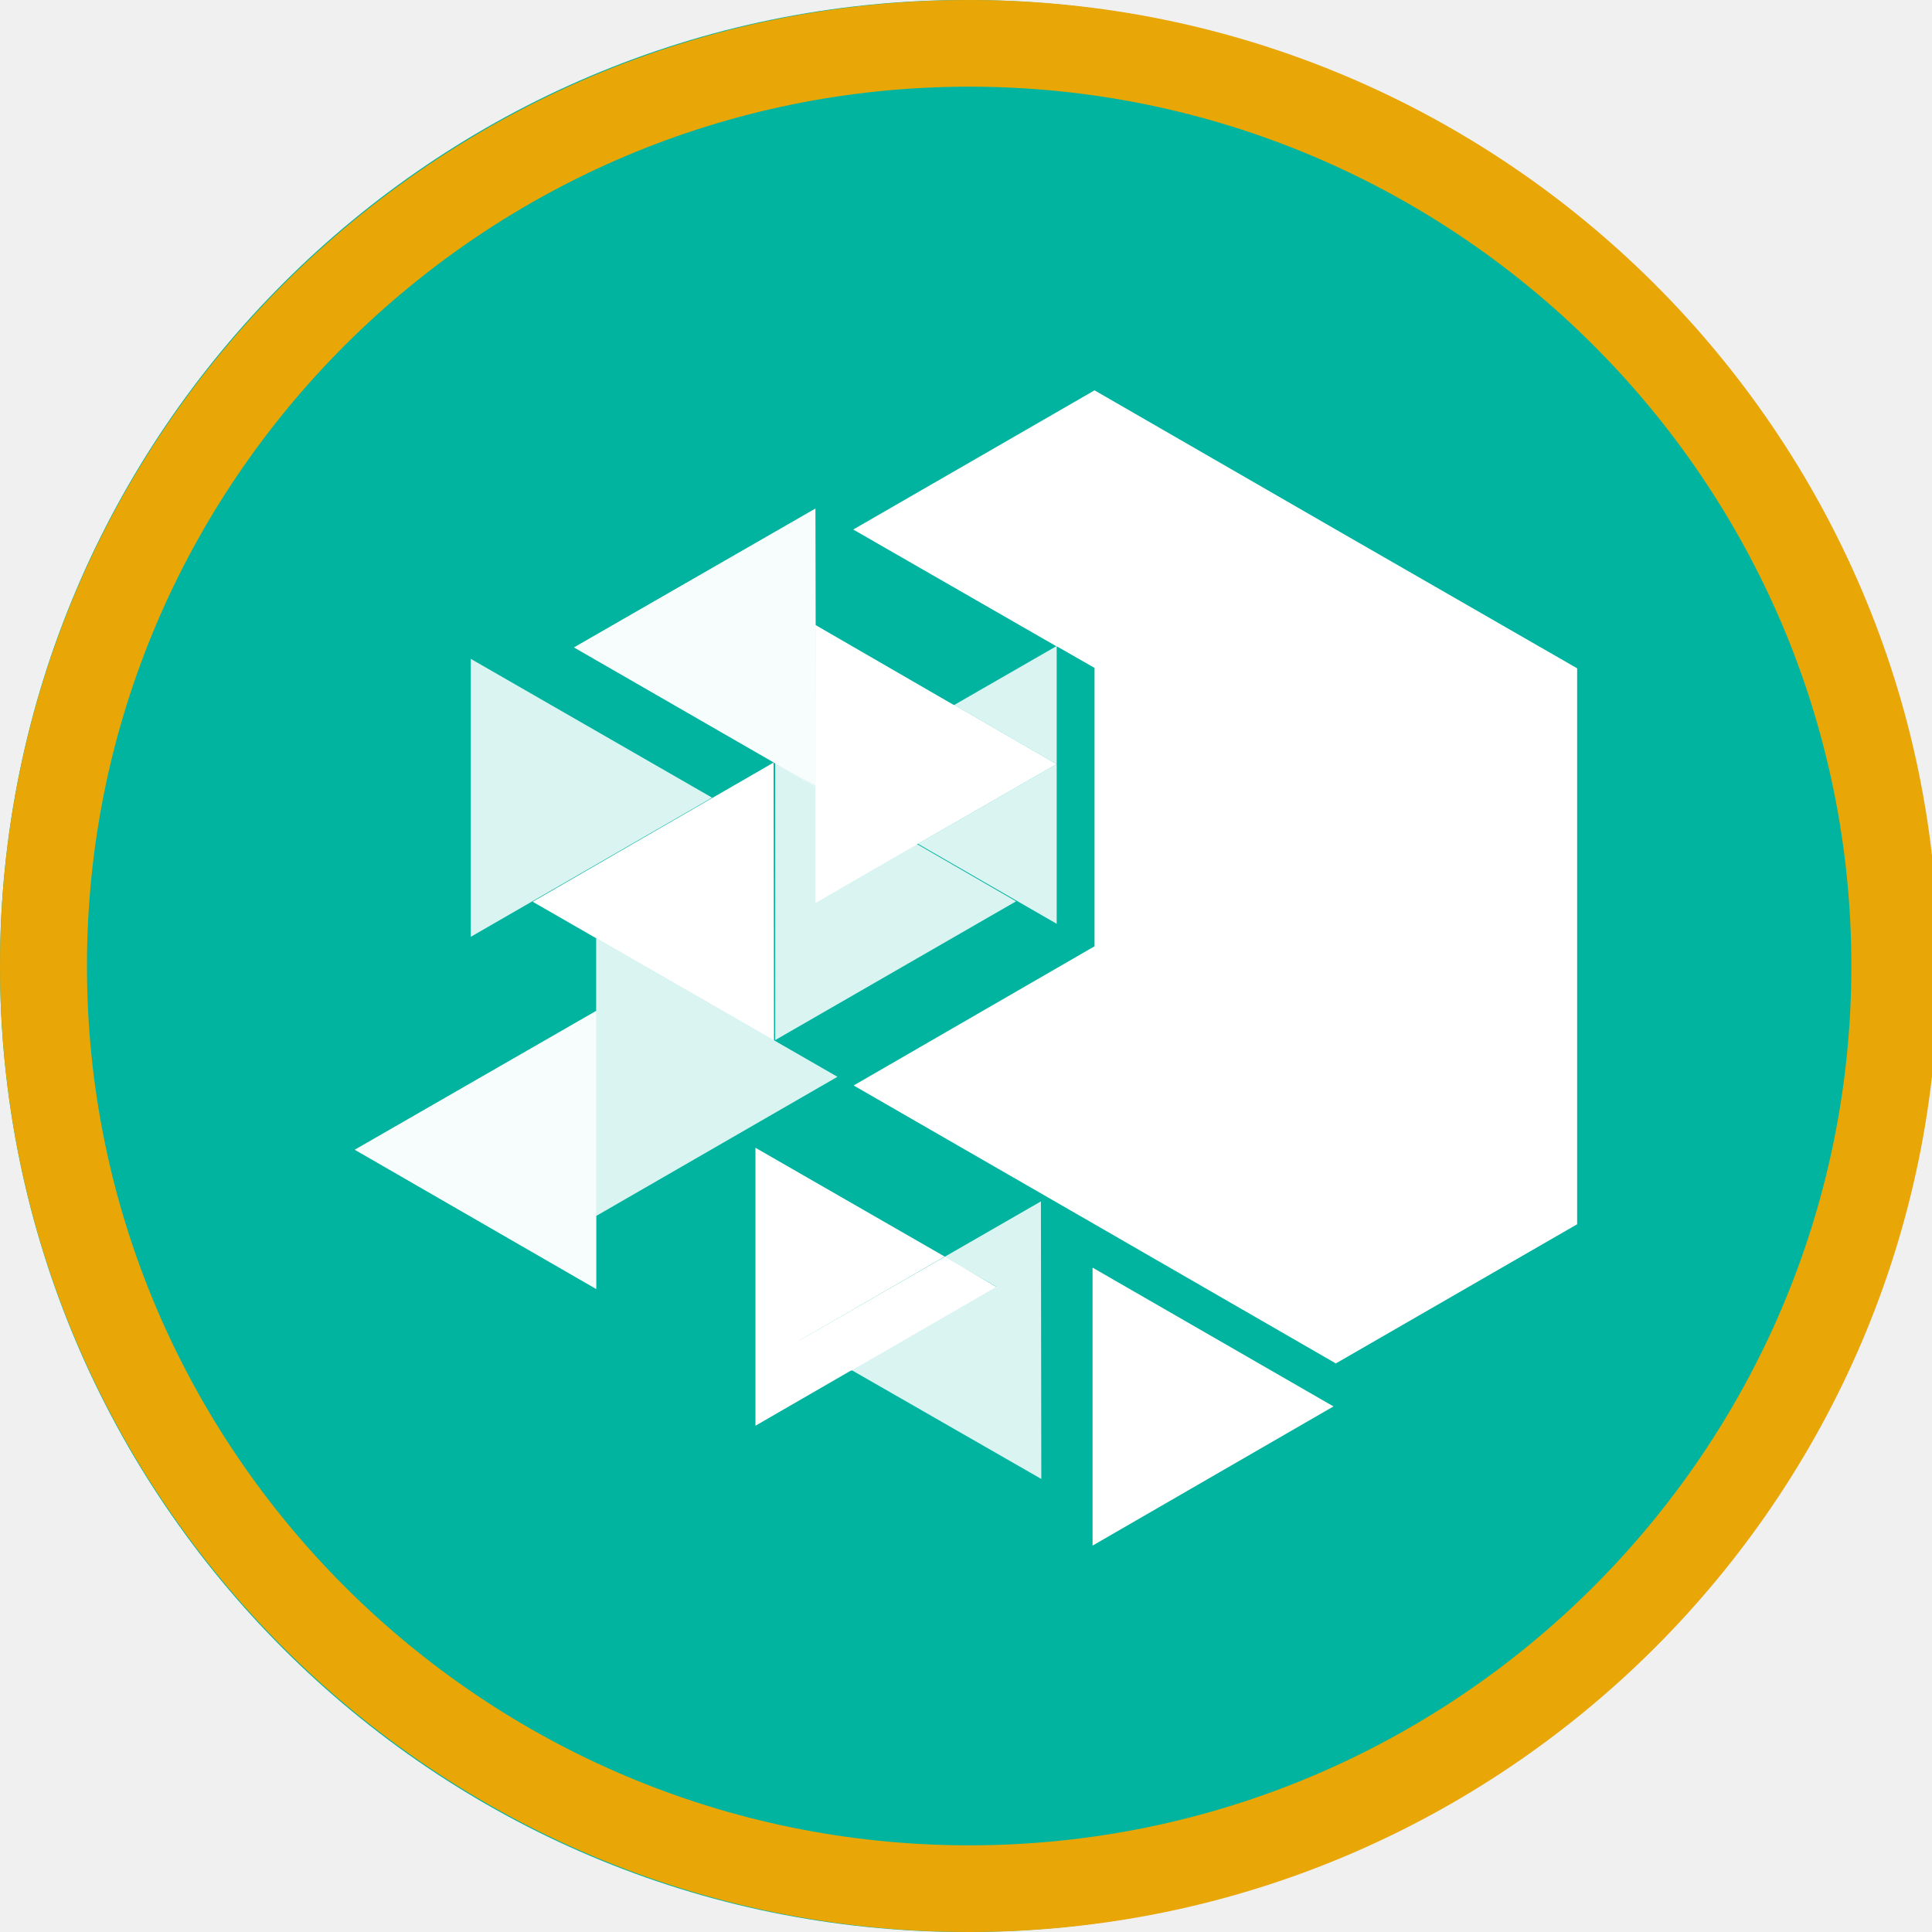
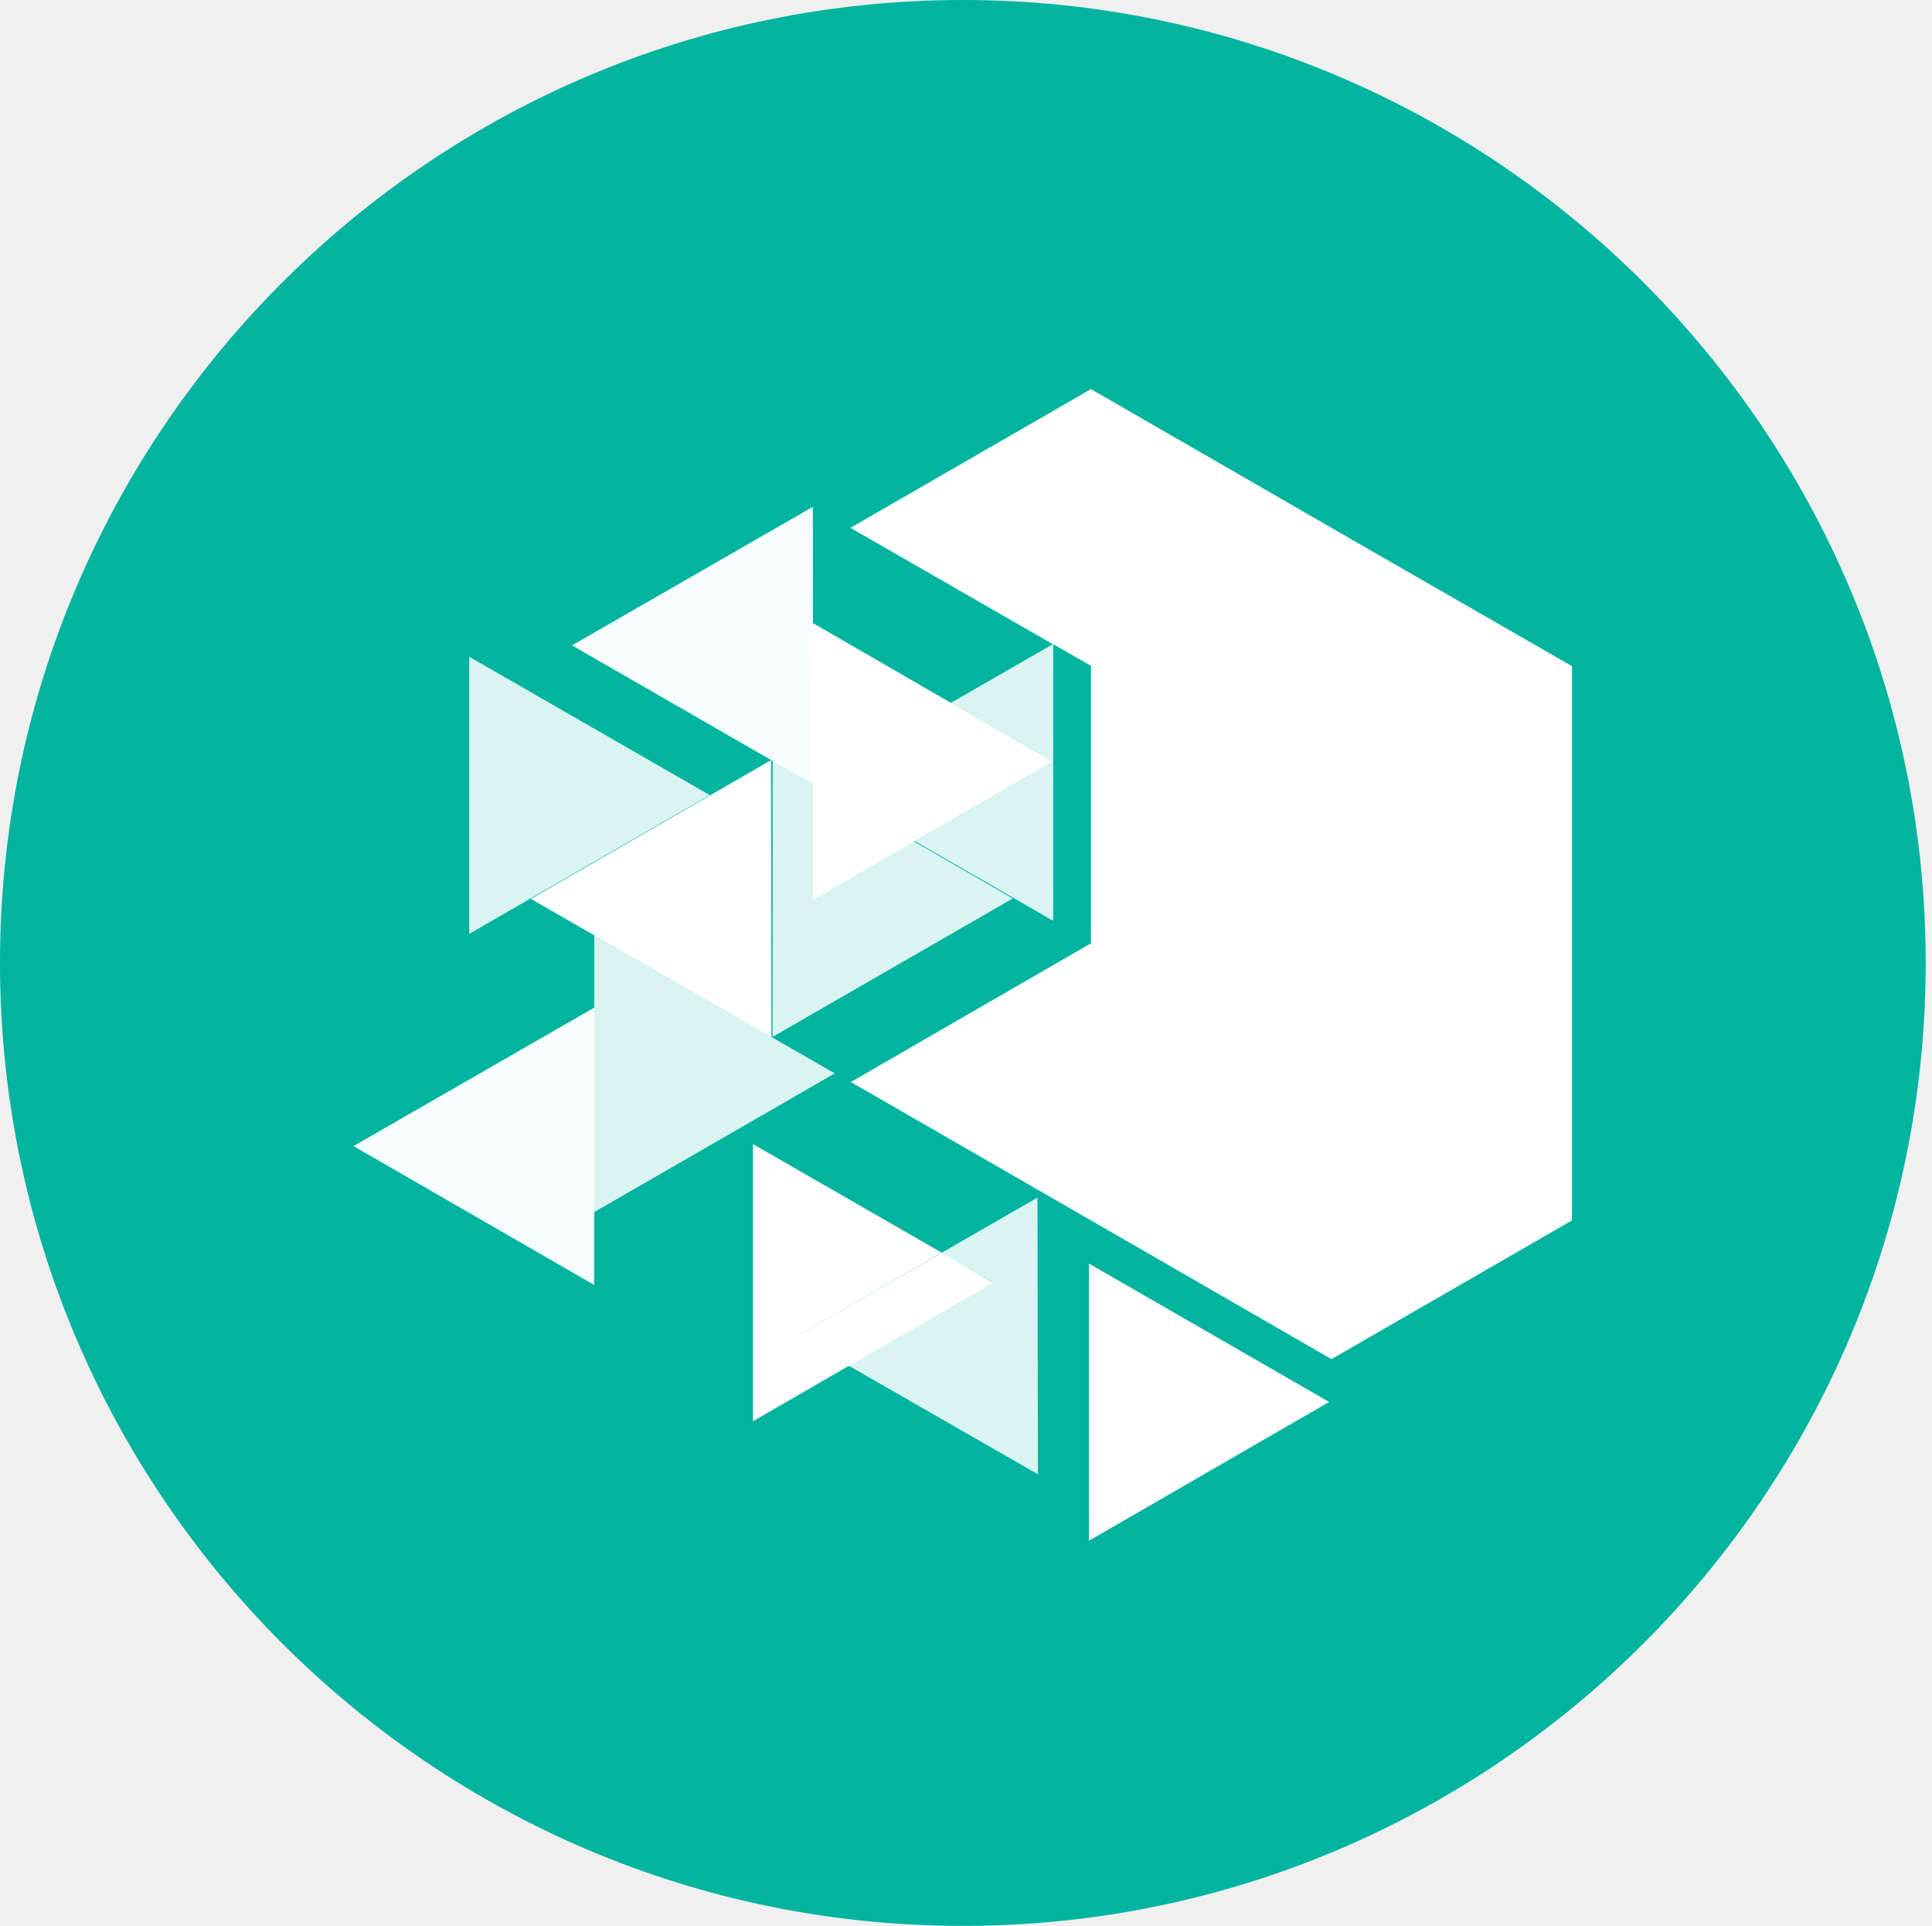
- <svg xmlns="http://www.w3.org/2000/svg" version="1.1" id="IOTX" x="0px" y="0px" viewBox="0 0 490 490" style="enable-background:new 0 0 490 490;" xml:space="preserve">
+ <svg xmlns="http://www.w3.org/2000/svg" version="1.1" id="IOTX" x="0px" y="0px" viewBox="0 0 491.604 490" xml:space="preserve" width="491.604" height="490">
  <defs id="defs11" />
  <style type="text/css" id="style2">
	.st0{fill:#00B4A0;}
	.st1{opacity:0.85;fill:#FFFFFF;enable-background:new    ;}
	.st2{opacity:0.8;fill:#FFFFFF;enable-background:new    ;}
	.st3{fill:#FFFFFF;}
</style>
-   <path id="Full" class="st0" d="M0,245c0,135.1,109.9,245,245,245s245-109.9,245-245S380.1,0,245,0S0,109.9,0,245z" />
-   <path id="IOTX_1" class="st1" d="M119.4,167.1v70.5l61.2-35.3L119.4,167.1 M196.6,193.6v70.2l61.1-35.2l-25.1-14.5L206.8,229v-29.6  L196.6,193.6 M151.2,237.9v70.5l61.2-35.3L151.2,237.9 M206.8,199.2V229l25.8-14.9L206.8,199.2 M206.8,129l-61.2,35.2l50.7,29.2  l0.1,0v0.1l0.3,0.2v-0.3l10.2,5.9L206.8,129 M196.6,193.3v0.3l10.2,5.9v-0.2L196.6,193.3 M267.9,163.9l-25.9,14.9l25.9,15  l-35.1,20.2l35.2,20.3V164L267.9,163.9 M241.9,178.8l-35.2,20.2l26,15l35.1-20.2L241.9,178.8 M268,163.9l-0.1,0.1l0.1,0.1V163.9   M196.3,193.3L196.3,193.3L196.3,193.3L196.3,193.3 M151.2,256.4L90,291.6l61.2,35.3V256.4 M264,304.7l-24.5,14.1l13.1,7.5  L216,347.5l48.1,27.6L264,304.7 M239.6,318.8L202.8,340l13.1,7.6l36.7-21.2L239.6,318.8" />
-   <path id="IOTX_2" class="st2" d="M206.8,199.2V229l25.8-14.9L206.8,199.2 M206.8,129l-61.2,35.2l50.7,29.2l0.1,0v0.1l0.3,0.2v-0.3  l10.2,5.9L206.8,129 M196.6,193.3v0.3l10.2,5.9v-0.2L196.6,193.3 M242,178.8l-35.2,20.2l26,15l35.1-20.2L242,178.8 M268,163.9  l-0.1,0.1l0.1,0.1V163.9 M196.3,193.3L196.3,193.3L196.3,193.3L196.3,193.3 M151.2,256.4L90,291.6l61.2,35.3V256.4 M239.6,318.8  L202.8,340l13.1,7.6l36.7-21.2L239.6,318.8" />
-   <path id="IOTX_Body" class="st3" d="M277.6,99v70.5l61.2-35.2L277.6,99 M338.8,134.3v70.5l61.2-35.3L338.8,134.3 M277.6,169.5  L277.6,169.5V240l61.2-35.2L277.6,169.5 M338.8,204.8L338.8,204.8v70.5L400,240L338.8,204.8 M277.6,240L277.6,240v70.5l61.2-35.2  L277.6,240 M338.8,275.3v70.5l61.2-35.3L338.8,275.3 M191.6,291.1v70.5l24.4-14.1l-13.1-7.6l36.7-21.2L191.6,291.1 M277.1,321.5V392  l61.1-35.3L277.1,321.5 M206.8,158.5v40.7l25.8,14.9l0.1-0.1l-26-15l35.2-20.2L206.8,158.5 M206.8,199.2V229l25.8-14.9L206.8,199.2   M277.6,99l-61.2,35.3l51.5,29.6l0.1-0.1v0.1l9.6,5.5L277.6,99 M241.9,178.8l-35.2,20.2l26,15l35.1-20.2L241.9,178.8 M268,163.9  l-0.1,0.1l0.1,0.1V163.9 M196.2,193.4l-61.1,35.3l61.2,35.2L196.2,193.4L196.2,193.4 M196.3,193.3L196.3,193.3L196.3,193.3  L196.3,193.3 M277.6,240l-61.1,35.3l61.1,35.2V240 M400,169.5L400,169.5l-61.2,35.3L400,240V169.5 M338.8,204.8L277.6,240l61.2,35.3  V204.8 M400,240L400,240l-61.2,35.3l61.2,35.2V240 M338.8,275.3l-61.2,35.2l61.2,35.3V275.3 M239.6,318.8L202.8,340l13.1,7.6  l36.7-21.2L239.6,318.8 M338.8,134.3v70.5l-61.2-35.3L338.8,134.3z" />
+   <path id="Full" class="st0" d="M 0,245 C 0,380.1 109.9,490 245,490 380.1,490 490,380.1 490,245 490,109.9 380.1,0 245,0 109.9,0 0,109.9 0,245 Z" />
+   <path id="IOTX_1" class="st1" d="m 119.4,167.1 v 70.5 l 61.2,-35.3 -61.2,-35.2 m 77.2,26.5 v 70.2 l 61.1,-35.2 -25.1,-14.5 -25.8,14.9 v -29.6 l -10.2,-5.8 m -45.4,44.3 v 70.5 l 61.2,-35.3 -61.2,-35.2 m 55.6,-38.7 V 229 l 25.8,-14.9 -25.8,-14.9 m 0,-70.2 -61.2,35.2 50.7,29.2 h 0.1 v 0.1 l 0.3,0.2 v -0.3 l 10.2,5.9 -0.1,-70.3 m -10.2,64.3 v 0.3 l 10.2,5.9 v -0.2 l -10.2,-6 m 71.3,-29.4 -25.9,14.9 25.9,15 -35.1,20.2 35.2,20.3 V 164 l -0.1,-0.1 m -26,14.9 -35.2,20.2 26,15 35.1,-20.2 -25.9,-15 m 26.1,-14.9 -0.1,0.1 0.1,0.1 v -0.2 m -71.7,29.4 v 0 0 0 m -45.1,63.1 -61.2,35.2 61.2,35.3 v -70.5 m 112.8,48.3 -24.5,14.1 13.1,7.5 -36.6,21.2 48.1,27.6 -0.1,-70.4 m -24.4,14.1 -36.8,21.2 13.1,7.6 36.7,-21.2 -13,-7.6" />
+   <path id="IOTX_2" class="st2" d="M 206.8,199.2 V 229 l 25.8,-14.9 -25.8,-14.9 m 0,-70.2 -61.2,35.2 50.7,29.2 h 0.1 v 0.1 l 0.3,0.2 v -0.3 l 10.2,5.9 -0.1,-70.3 m -10.2,64.3 v 0.3 l 10.2,5.9 v -0.2 l -10.2,-6 m 45.4,-14.5 -35.2,20.2 26,15 35.1,-20.2 -25.9,-15 m 26,-14.9 -0.1,0.1 0.1,0.1 v -0.2 m -71.7,29.4 v 0 0 0 m -45.1,63.1 -61.2,35.2 61.2,35.3 v -70.5 m 88.4,62.4 -36.8,21.2 13.1,7.6 36.7,-21.2 -13,-7.6" />
+   <path id="IOTX_Body" class="st3" d="m 277.6,99 v 70.5 L 338.8,134.3 277.6,99 m 61.2,35.3 v 70.5 L 400,169.5 338.8,134.3 m -61.2,35.2 v 0 70.5 l 61.2,-35.2 -61.2,-35.3 m 61.2,35.3 v 0 70.5 L 400,240 338.8,204.8 M 277.6,240 v 0 70.5 L 338.8,275.3 277.6,240 m 61.2,35.3 v 70.5 L 400,310.5 338.8,275.3 m -147.2,15.8 v 70.5 l 24.4,-14.1 -13.1,-7.6 36.7,-21.2 -48,-27.6 m 85.5,30.4 V 392 l 61.1,-35.3 -61.1,-35.2 m -70.3,-163 v 40.7 l 25.8,14.9 0.1,-0.1 -26,-15 35.2,-20.2 -35.1,-20.3 m 0,40.7 V 229 l 25.8,-14.9 -25.8,-14.9 M 277.6,99 l -61.2,35.3 51.5,29.6 0.1,-0.1 v 0.1 l 9.6,5.5 V 99 m -35.7,79.8 -35.2,20.2 26,15 35.1,-20.2 -25.9,-15 m 26.1,-14.9 -0.1,0.1 0.1,0.1 v -0.2 m -71.8,29.5 -61.1,35.3 61.2,35.2 -0.1,-70.5 v 0 m 0.1,-0.1 v 0 0 0 m 81.3,46.7 -61.1,35.3 61.1,35.2 V 240 M 400,169.5 v 0 L 338.8,204.8 400,240 v -70.5 m -61.2,35.3 -61.2,35.2 61.2,35.3 V 204.8 M 400,240 v 0 l -61.2,35.3 61.2,35.2 V 240 m -61.2,35.3 -61.2,35.2 61.2,35.3 v -70.5 m -99.2,43.5 -36.8,21.2 13.1,7.6 36.7,-21.2 -13,-7.6 m 99.2,-184.5 v 70.5 l -61.2,-35.3 z" />
  <g id="Main_copy_14" fill="none" transform="scale(2.004912,1.998369)">
    <path d="m 0,122.6 c 0,67.554 55.044,122.6 122.6,122.6 67.556,0 122.6,-55.044 122.6,-122.6 C 245.2,55.044 190.151,0 122.6,0 55.049,0 0,55.044 0,122.6 Z" stroke="none" id="path11" />
-     <path d="M 122.6,11 C 61.064,11 11,61.064 11,122.6 c 0,61.536 50.064,111.6 111.6,111.6 61.536,0 111.6,-50.064 111.6,-111.6 C 234.2,61.064 184.136,11 122.6,11 m 0,-11 c 67.551,0 122.6,55.044 122.6,122.6 0,67.556 -55.044,122.6 -122.6,122.6 C 55.044,245.2 0,190.154 0,122.6 0,55.044 55.049,0 122.6,0 Z" stroke="none" fill="#474747" id="path13" style="fill:#e8a607;fill-opacity:1" />
  </g>
</svg>
